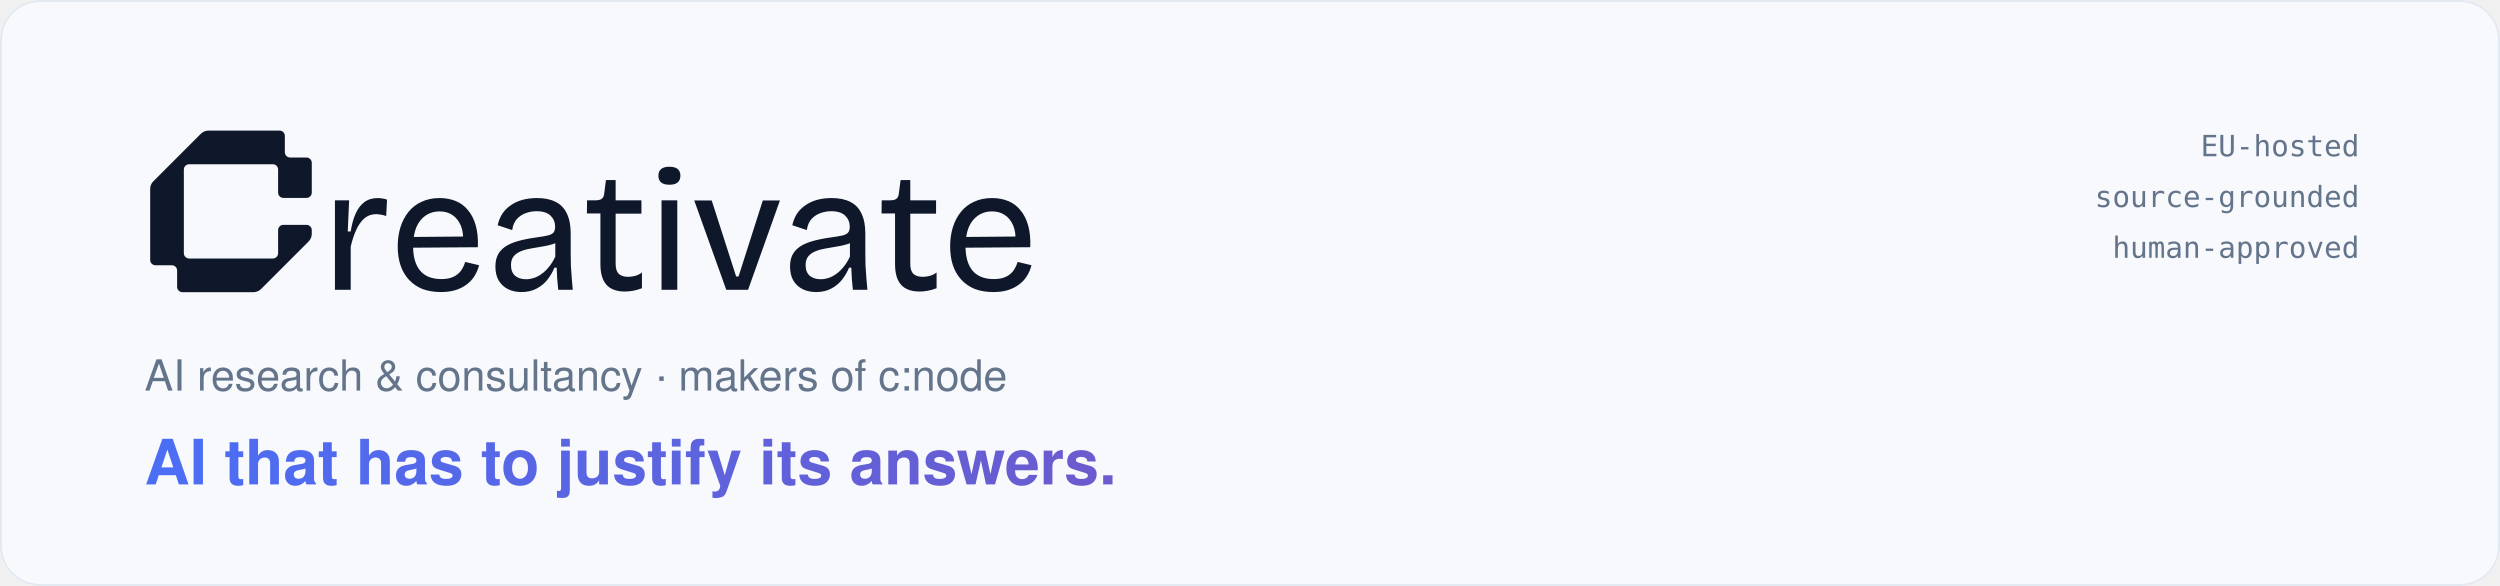
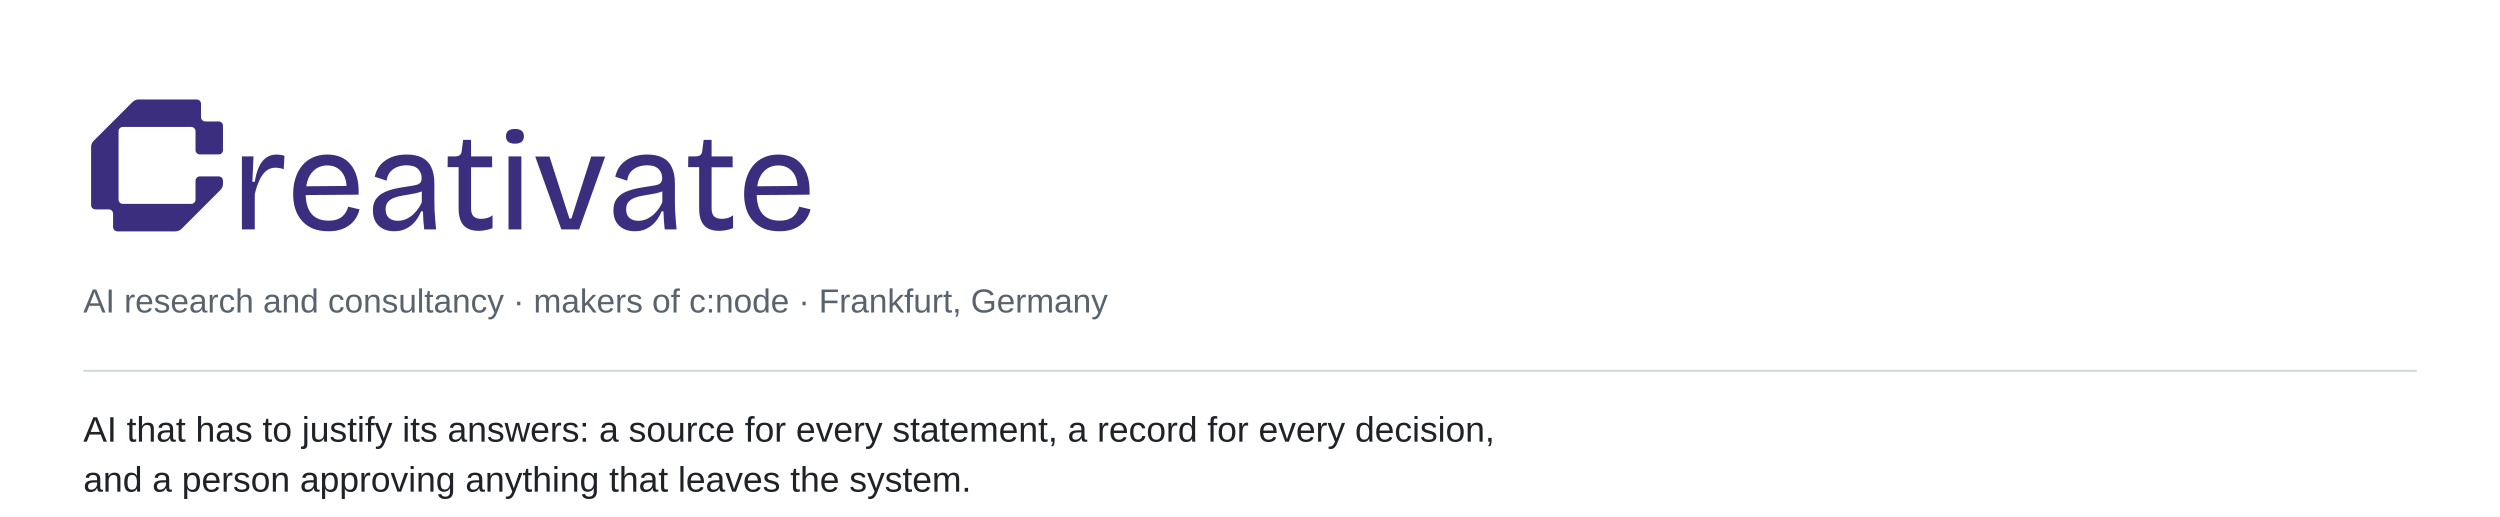
- <svg xmlns="http://www.w3.org/2000/svg" width="1280" height="300" viewBox="0 0 1280 300" role="img" aria-label="Creativate — AI research and consultancy, makers of c:node. AI that has to justify its answers.">
-   <defs>
-     <linearGradient id="t" x1="0" y1="0" x2="1" y2="0">
-       <stop offset="0" stop-color="#4B6EF5" />
-       <stop offset="1" stop-color="#6B5BCD" />
-     </linearGradient>
-   </defs>
-   <rect width="1280" height="300" rx="20" fill="#F8F9FC" />
-   <rect x="0.5" y="0.5" width="1279" height="299" rx="20" fill="none" stroke="#E2E8F0" />
-   <svg x="72" y="62" width="460" height="102" viewBox="0 0 22699 5034" color="#0F172A">
+ <svg xmlns="http://www.w3.org/2000/svg" width="1200" height="248" viewBox="0 0 1200 248" role="img">
+   <rect width="1200" height="248" fill="#ffffff" />
+   <svg x="40" y="44" width="352" height="78.1" viewBox="0 0 22699 5034" color="#3B2E7E">
    <path d="M4323 1053.96V1807.7C4323 1881.41 4263.23 1941.19 4189.48 1941.19H3605.86C3532.14 1941.19 3472.34 1881.41 3472.34 1807.7V1224.08C3472.34 1150.36 3412.57 1090.59 3338.82 1090.59H1224.07C1150.37 1090.59 1090.56 1150.36 1090.56 1224.08V3338.87C1090.56 3412.59 1150.31 3472.36 1224.07 3472.36H3338.82C3412.54 3472.36 3472.34 3412.59 3472.34 3338.87V2755.25C3472.34 2681.54 3532.08 2621.76 3605.86 2621.76H4189.48C4263.2 2621.76 4323 2681.54 4323 2755.25V2849.83C4323 2921.63 4294.48 2990.51 4243.66 3041.3L3041.78 4243.21C2990.74 4294.28 2921.42 4322.99 2849.18 4322.99H1054.01C980.303 4322.99 920.5 4263.22 920.5 4189.5V3776.03C920.5 3702.31 860.747 3642.54 786.985 3642.54H373.512C299.804 3642.54 240 3582.77 240 3509.05V1711.3C240 1640.69 268.061 1572.94 318.002 1523L1521.31 319.645C1572.32 268.661 1641.48 240 1713.66 240H3508.99C3582.68 240 3642.48 299.772 3642.48 373.49V786.985C3642.48 860.703 3702.26 920.475 3776.01 920.475H4189.48C4263.2 920.475 4323 980.247 4323 1053.96Z" fill="currentColor" />
    <path d="M4908.53 4263V3038.32V2001.71H5267.19L5232.2 2789.01H5306.56C5332.8 2616.97 5373.62 2468.26 5429.02 2342.88C5484.43 2217.49 5557.32 2119.81 5647.72 2049.83C5741.03 1979.85 5856.2 1944.85 5993.25 1944.85C6022.41 1944.85 6055.94 1947.77 6093.85 1953.6C6131.76 1956.52 6175.5 1966.72 6225.07 1984.22L6203.2 2399.74C6159.46 2382.24 6115.72 2370.58 6071.98 2364.74C6028.24 2356 5985.96 2351.62 5945.14 2351.62C5831.42 2351.62 5732.28 2388.07 5647.72 2460.97C5566.07 2533.87 5497.55 2633.01 5442.15 2758.39C5386.74 2880.86 5341.55 3019.37 5306.56 3173.91V4263H4908.53ZM7588.07 4319.86C7410.2 4319.86 7252.74 4293.62 7115.69 4241.13C6981.56 4185.73 6867.84 4107 6774.53 4004.94C6681.22 3902.89 6611.24 3781.88 6564.59 3641.91C6517.93 3501.95 6494.61 3344.49 6494.61 3169.54C6494.61 2991.66 6517.93 2828.37 6564.59 2679.66C6611.24 2530.95 6679.77 2401.19 6770.16 2290.39C6860.55 2179.58 6971.36 2095.02 7102.57 2036.71C7233.79 1975.47 7383.96 1944.85 7553.08 1944.85C7701.79 1944.85 7837.38 1969.64 7959.85 2019.21C8082.32 2068.78 8185.83 2146.05 8270.39 2251.02C8357.87 2353.08 8423.48 2482.84 8467.22 2640.3C8510.95 2794.84 8528.45 2977.09 8519.7 3187.03L6743.92 3200.15V2928.97L8279.14 2915.85L8143.55 3099.55C8158.13 2915.85 8140.63 2764.22 8091.06 2644.67C8041.49 2525.12 7970.05 2434.73 7876.75 2373.49C7786.35 2312.26 7678.46 2281.64 7553.08 2281.64C7418.95 2281.64 7300.85 2316.63 7198.8 2386.61C7096.74 2456.6 7018.01 2557.19 6962.61 2688.41C6910.12 2819.63 6883.88 2978.54 6883.88 3165.16C6883.88 3433.42 6943.66 3639 7063.21 3781.88C7182.76 3921.84 7360.63 3991.82 7596.82 3991.82C7687.21 3991.82 7765.94 3981.62 7833.01 3961.2C7902.99 3937.88 7961.31 3907.26 8007.96 3869.35C8057.53 3828.53 8096.9 3781.88 8126.06 3729.39C8158.13 3676.9 8182.92 3620.04 8200.41 3558.81L8550.32 3641.91C8524.08 3746.88 8483.25 3841.65 8427.85 3926.21C8375.37 4007.86 8308.3 4077.84 8226.65 4136.16C8147.92 4194.48 8056.07 4239.67 7951.1 4271.75C7846.13 4303.82 7725.12 4319.86 7588.07 4319.86ZM9619.22 4319.86C9496.75 4319.86 9385.94 4296.53 9286.8 4249.88C9187.66 4200.31 9108.93 4128.87 9050.61 4035.56C8992.3 3939.33 8963.14 3818.32 8963.14 3672.53C8963.14 3564.64 8982.09 3469.87 9020 3388.23C9060.82 3306.58 9122.05 3236.6 9203.7 3178.28C9288.26 3119.96 9396.15 3071.85 9527.36 3033.95C9658.58 2996.04 9818.96 2963.96 10008.5 2937.72C10116.4 2923.14 10203.9 2908.56 10270.9 2893.98C10340.9 2879.4 10391.9 2856.08 10424 2824C10456.1 2789.01 10472.1 2737.98 10472.1 2670.92C10472.1 2560.11 10434.2 2466.8 10358.4 2390.99C10282.6 2315.17 10163 2277.27 9999.74 2277.27C9915.18 2277.27 9829.16 2291.85 9741.68 2321.01C9654.21 2350.17 9576.93 2399.74 9509.87 2469.72C9445.72 2536.78 9404.9 2631.55 9387.4 2754.02L9020 2631.55C9043.32 2526.58 9081.23 2431.81 9133.72 2347.25C9189.12 2262.69 9259.1 2191.25 9343.66 2132.93C9428.22 2071.7 9525.91 2025.04 9636.71 1992.97C9750.43 1960.89 9875.82 1944.85 10012.9 1944.85C10202.4 1944.85 10359.9 1976.93 10485.2 2041.08C10613.5 2105.23 10708.3 2204.37 10769.5 2338.5C10833.7 2469.72 10865.8 2638.84 10865.8 2845.87V3348.86C10865.8 3439.26 10867.2 3538.4 10870.1 3646.29C10876 3751.26 10883.3 3857.69 10892 3965.58C10900.8 4070.55 10909.5 4169.69 10918.3 4263H10550.8C10542.1 4169.69 10533.4 4076.38 10524.6 3983.07C10518.8 3889.76 10514.4 3796.45 10511.5 3703.15H10454.6C10410.9 3811.03 10352.6 3911.63 10279.7 4004.94C10206.8 4098.25 10114.9 4174.06 10004.1 4232.38C9896.23 4290.7 9767.93 4319.86 9619.22 4319.86ZM9737.31 3996.19C9801.46 3996.19 9865.61 3985.99 9929.76 3965.58C9996.83 3945.17 10062.4 3911.63 10126.6 3864.98C10193.6 3818.32 10256.3 3758.55 10314.7 3685.65C10375.9 3612.75 10429.8 3525.28 10476.5 3423.22V2985.83L10590.2 3007.7C10543.6 3054.36 10480.9 3089.35 10402.1 3112.67C10326.3 3136 10241.8 3154.96 10148.5 3169.54C10055.1 3184.11 9961.83 3200.15 9868.53 3217.65C9775.22 3232.23 9689.2 3255.55 9610.47 3287.63C9534.65 3316.79 9473.42 3359.07 9426.77 3414.47C9380.11 3469.87 9356.78 3545.69 9356.78 3641.91C9356.78 3758.55 9391.77 3847.48 9461.76 3908.72C9531.74 3967.04 9623.59 3996.19 9737.31 3996.19ZM12237.6 4306.74C12027.6 4306.74 11871.6 4249.88 11769.6 4136.16C11667.5 4022.44 11616.5 3848.94 11616.5 3615.67V2334.13H11275.3L11279.7 2001.71H11494C11566.9 2001.71 11619.4 1988.59 11651.5 1962.35C11686.5 1936.11 11706.9 1892.37 11712.7 1831.13L11756.5 1489.97H12001.4V2001.71H12653.1V2338.5H12001.4V3606.92C12001.4 3723.56 12027.6 3808.12 12080.1 3860.6C12135.5 3910.18 12214.3 3934.96 12316.3 3934.96C12371.7 3934.96 12428.6 3927.67 12486.9 3913.09C12548.1 3898.51 12607.9 3869.35 12666.2 3825.61V4223.64C12581.7 4255.71 12502.9 4277.58 12430 4289.24C12360.1 4300.91 12295.9 4306.74 12237.6 4306.74ZM13160.9 4263V2001.71H13558.9V4263H13160.9ZM13362.1 1608.07C13268.8 1608.07 13198.8 1589.11 13152.1 1551.21C13105.5 1513.3 13082.1 1456.44 13082.1 1380.63C13082.1 1304.81 13105.5 1247.95 13152.1 1210.05C13198.8 1172.14 13267.3 1153.19 13357.7 1153.19C13451 1153.19 13521 1172.14 13567.6 1210.05C13614.3 1247.95 13637.6 1304.81 13637.6 1380.63C13637.6 1453.52 13614.3 1510.38 13567.6 1551.21C13521 1589.11 13452.5 1608.07 13362.1 1608.07ZM14796.7 4263L13987.5 2006.09H14429.3L15046 3926.21H15107.2L15719.6 2006.09H16152.6L15347.8 4263H14796.7ZM17064.2 4319.86C16941.7 4319.86 16830.9 4296.53 16731.8 4249.88C16632.6 4200.31 16553.9 4128.87 16495.6 4035.56C16437.3 3939.33 16408.1 3818.32 16408.1 3672.53C16408.1 3564.64 16427 3469.87 16465 3388.23C16505.8 3306.58 16567 3236.6 16648.7 3178.28C16733.2 3119.96 16841.1 3071.85 16972.3 3033.95C17103.5 2996.04 17263.9 2963.96 17453.4 2937.72C17561.3 2923.14 17648.8 2908.56 17715.9 2893.98C17785.9 2879.4 17836.9 2856.08 17869 2824C17901 2789.01 17917.1 2737.98 17917.1 2670.92C17917.1 2560.11 17879.2 2466.8 17803.4 2390.99C17727.5 2315.17 17608 2277.27 17444.7 2277.27C17360.1 2277.27 17274.1 2291.85 17186.6 2321.01C17099.2 2350.17 17021.9 2399.74 16954.8 2469.72C16890.7 2536.78 16849.9 2631.55 16832.4 2754.02L16465 2631.55C16488.3 2526.58 16526.2 2431.81 16578.7 2347.25C16634.1 2262.69 16704.1 2191.25 16788.6 2132.93C16873.2 2071.7 16970.9 2025.04 17081.7 1992.97C17195.4 1960.89 17320.8 1944.85 17457.8 1944.85C17647.4 1944.85 17804.8 1976.93 17930.2 2041.08C18058.5 2105.23 18153.3 2204.37 18214.5 2338.5C18278.6 2469.72 18310.7 2638.84 18310.7 2845.87V3348.86C18310.7 3439.26 18312.2 3538.4 18315.1 3646.29C18320.9 3751.26 18328.2 3857.69 18337 3965.58C18345.7 4070.55 18354.5 4169.69 18363.2 4263H17995.8C17987.1 4169.69 17978.3 4076.38 17969.6 3983.07C17963.7 3889.76 17959.4 3796.45 17956.4 3703.15H17899.6C17855.8 3811.03 17797.5 3911.63 17724.6 4004.94C17651.7 4098.25 17559.9 4174.06 17449.1 4232.38C17341.2 4290.7 17212.9 4319.86 17064.2 4319.86ZM17182.3 3996.19C17246.4 3996.19 17310.6 3985.99 17374.7 3965.58C17441.8 3945.17 17507.4 3911.63 17571.5 3864.98C17638.6 3818.32 17701.3 3758.55 17759.6 3685.65C17820.9 3612.75 17874.8 3525.28 17921.5 3423.22V2985.83L18035.2 3007.7C17988.5 3054.36 17925.8 3089.35 17847.1 3112.67C17771.3 3136 17686.7 3154.96 17593.4 3169.54C17500.1 3184.11 17406.8 3200.15 17313.5 3217.65C17220.2 3232.23 17134.2 3255.55 17055.4 3287.63C16979.6 3316.79 16918.4 3359.07 16871.7 3414.47C16825.1 3469.87 16801.7 3545.69 16801.7 3641.91C16801.7 3758.55 16836.7 3847.48 16906.7 3908.72C16976.7 3967.04 17068.5 3996.19 17182.3 3996.19ZM19682.5 4306.74C19472.6 4306.74 19316.6 4249.88 19214.5 4136.16C19112.5 4022.44 19061.5 3848.94 19061.5 3615.67V2334.13H18720.3L18724.7 2001.71H18939C19011.9 2001.71 19064.4 1988.59 19096.4 1962.35C19131.4 1936.11 19151.8 1892.37 19157.7 1831.13L19201.4 1489.97H19446.4V2001.71H20098.1V2338.5H19446.4V3606.92C19446.4 3723.56 19472.6 3808.12 19525.1 3860.6C19580.5 3910.18 19659.2 3934.96 19761.3 3934.96C19816.7 3934.96 19873.5 3927.67 19931.9 3913.09C19993.1 3898.51 20052.9 3869.35 20111.2 3825.61V4223.64C20026.6 4255.71 19947.9 4277.58 19875 4289.24C19805 4300.91 19740.9 4306.74 19682.5 4306.74ZM21546.8 4319.86C21369 4319.86 21211.5 4293.62 21074.5 4241.13C20940.3 4185.73 20826.6 4107 20733.3 4004.94C20640 3902.89 20570 3781.88 20523.3 3641.91C20476.7 3501.95 20453.4 3344.49 20453.4 3169.54C20453.4 2991.66 20476.7 2828.37 20523.3 2679.66C20570 2530.95 20638.5 2401.19 20728.9 2290.39C20819.3 2179.58 20930.1 2095.02 21061.3 2036.71C21192.5 1975.47 21342.7 1944.85 21511.8 1944.85C21660.6 1944.85 21796.1 1969.64 21918.6 2019.21C22041.1 2068.78 22144.6 2146.05 22229.2 2251.02C22316.6 2353.08 22382.2 2482.84 22426 2640.3C22469.7 2794.84 22487.2 2977.09 22478.5 3187.03L20702.7 3200.15V2928.97L22237.9 2915.85L22102.3 3099.55C22116.9 2915.85 22099.4 2764.22 22049.8 2644.67C22000.3 2525.12 21928.8 2434.73 21835.5 2373.49C21745.1 2312.26 21637.2 2281.64 21511.8 2281.64C21377.7 2281.64 21259.6 2316.63 21157.6 2386.61C21055.5 2456.6 20976.8 2557.19 20921.4 2688.41C20868.9 2819.63 20842.6 2978.54 20842.6 3165.16C20842.6 3433.42 20902.4 3639 21022 3781.88C21141.5 3921.84 21319.4 3991.82 21555.6 3991.82C21646 3991.82 21724.7 3981.62 21791.8 3961.2C21861.8 3937.88 21920.1 3907.26 21966.7 3869.35C22016.3 3828.53 22055.7 3781.88 22084.8 3729.39C22116.9 3676.9 22141.7 3620.04 22159.2 3558.81L22509.1 3641.91C22482.8 3746.88 22442 3841.65 22386.6 3926.21C22334.1 4007.86 22267.1 4077.84 22185.4 4136.16C22106.7 4194.48 22014.8 4239.67 21909.9 4271.75C21804.9 4303.82 21683.9 4319.86 21546.8 4319.86Z" fill="currentColor" />
  </svg>
-   <g font-family="-apple-system, BlinkMacSystemFont, 'Segoe UI', Helvetica, Arial, sans-serif">
-     <text x="74" y="200" font-size="22" fill="#64748B">AI research &amp; consultancy · makers of c:node</text>
-     <text x="74" y="248" font-size="32" font-weight="600" fill="url(#t)">AI that has to justify its answers.</text>
-   </g>
-   <g font-family="ui-monospace, SFMono-Regular, Menlo, Consolas, monospace" font-size="15" fill="#64748B" text-anchor="end">
-     <text x="1208" y="80">EU-hosted</text>
-     <text x="1208" y="106">source-grounded</text>
-     <text x="1208" y="132">human-approved</text>
-   </g>
+   <text x="40" y="150" font-family="Helvetica Neue, Liberation Sans, Arial, sans-serif" font-size="16" font-weight="500" fill="#59636e">AI research and consultancy · makers of c:node · Frankfurt, Germany</text>
+   <line x1="40" y1="178" x2="1160" y2="178" stroke="#d1d9e0" stroke-width="1" />
+   <text x="40" y="212" font-family="Helvetica Neue, Liberation Sans, Arial, sans-serif" font-size="17" font-weight="400" fill="#1f2328">AI that has to justify its answers: a source for every statement, a record for every decision,</text>
+   <text x="40" y="236" font-family="Helvetica Neue, Liberation Sans, Arial, sans-serif" font-size="17" font-weight="400" fill="#1f2328">and a person approving anything that leaves the system.</text>
</svg>
